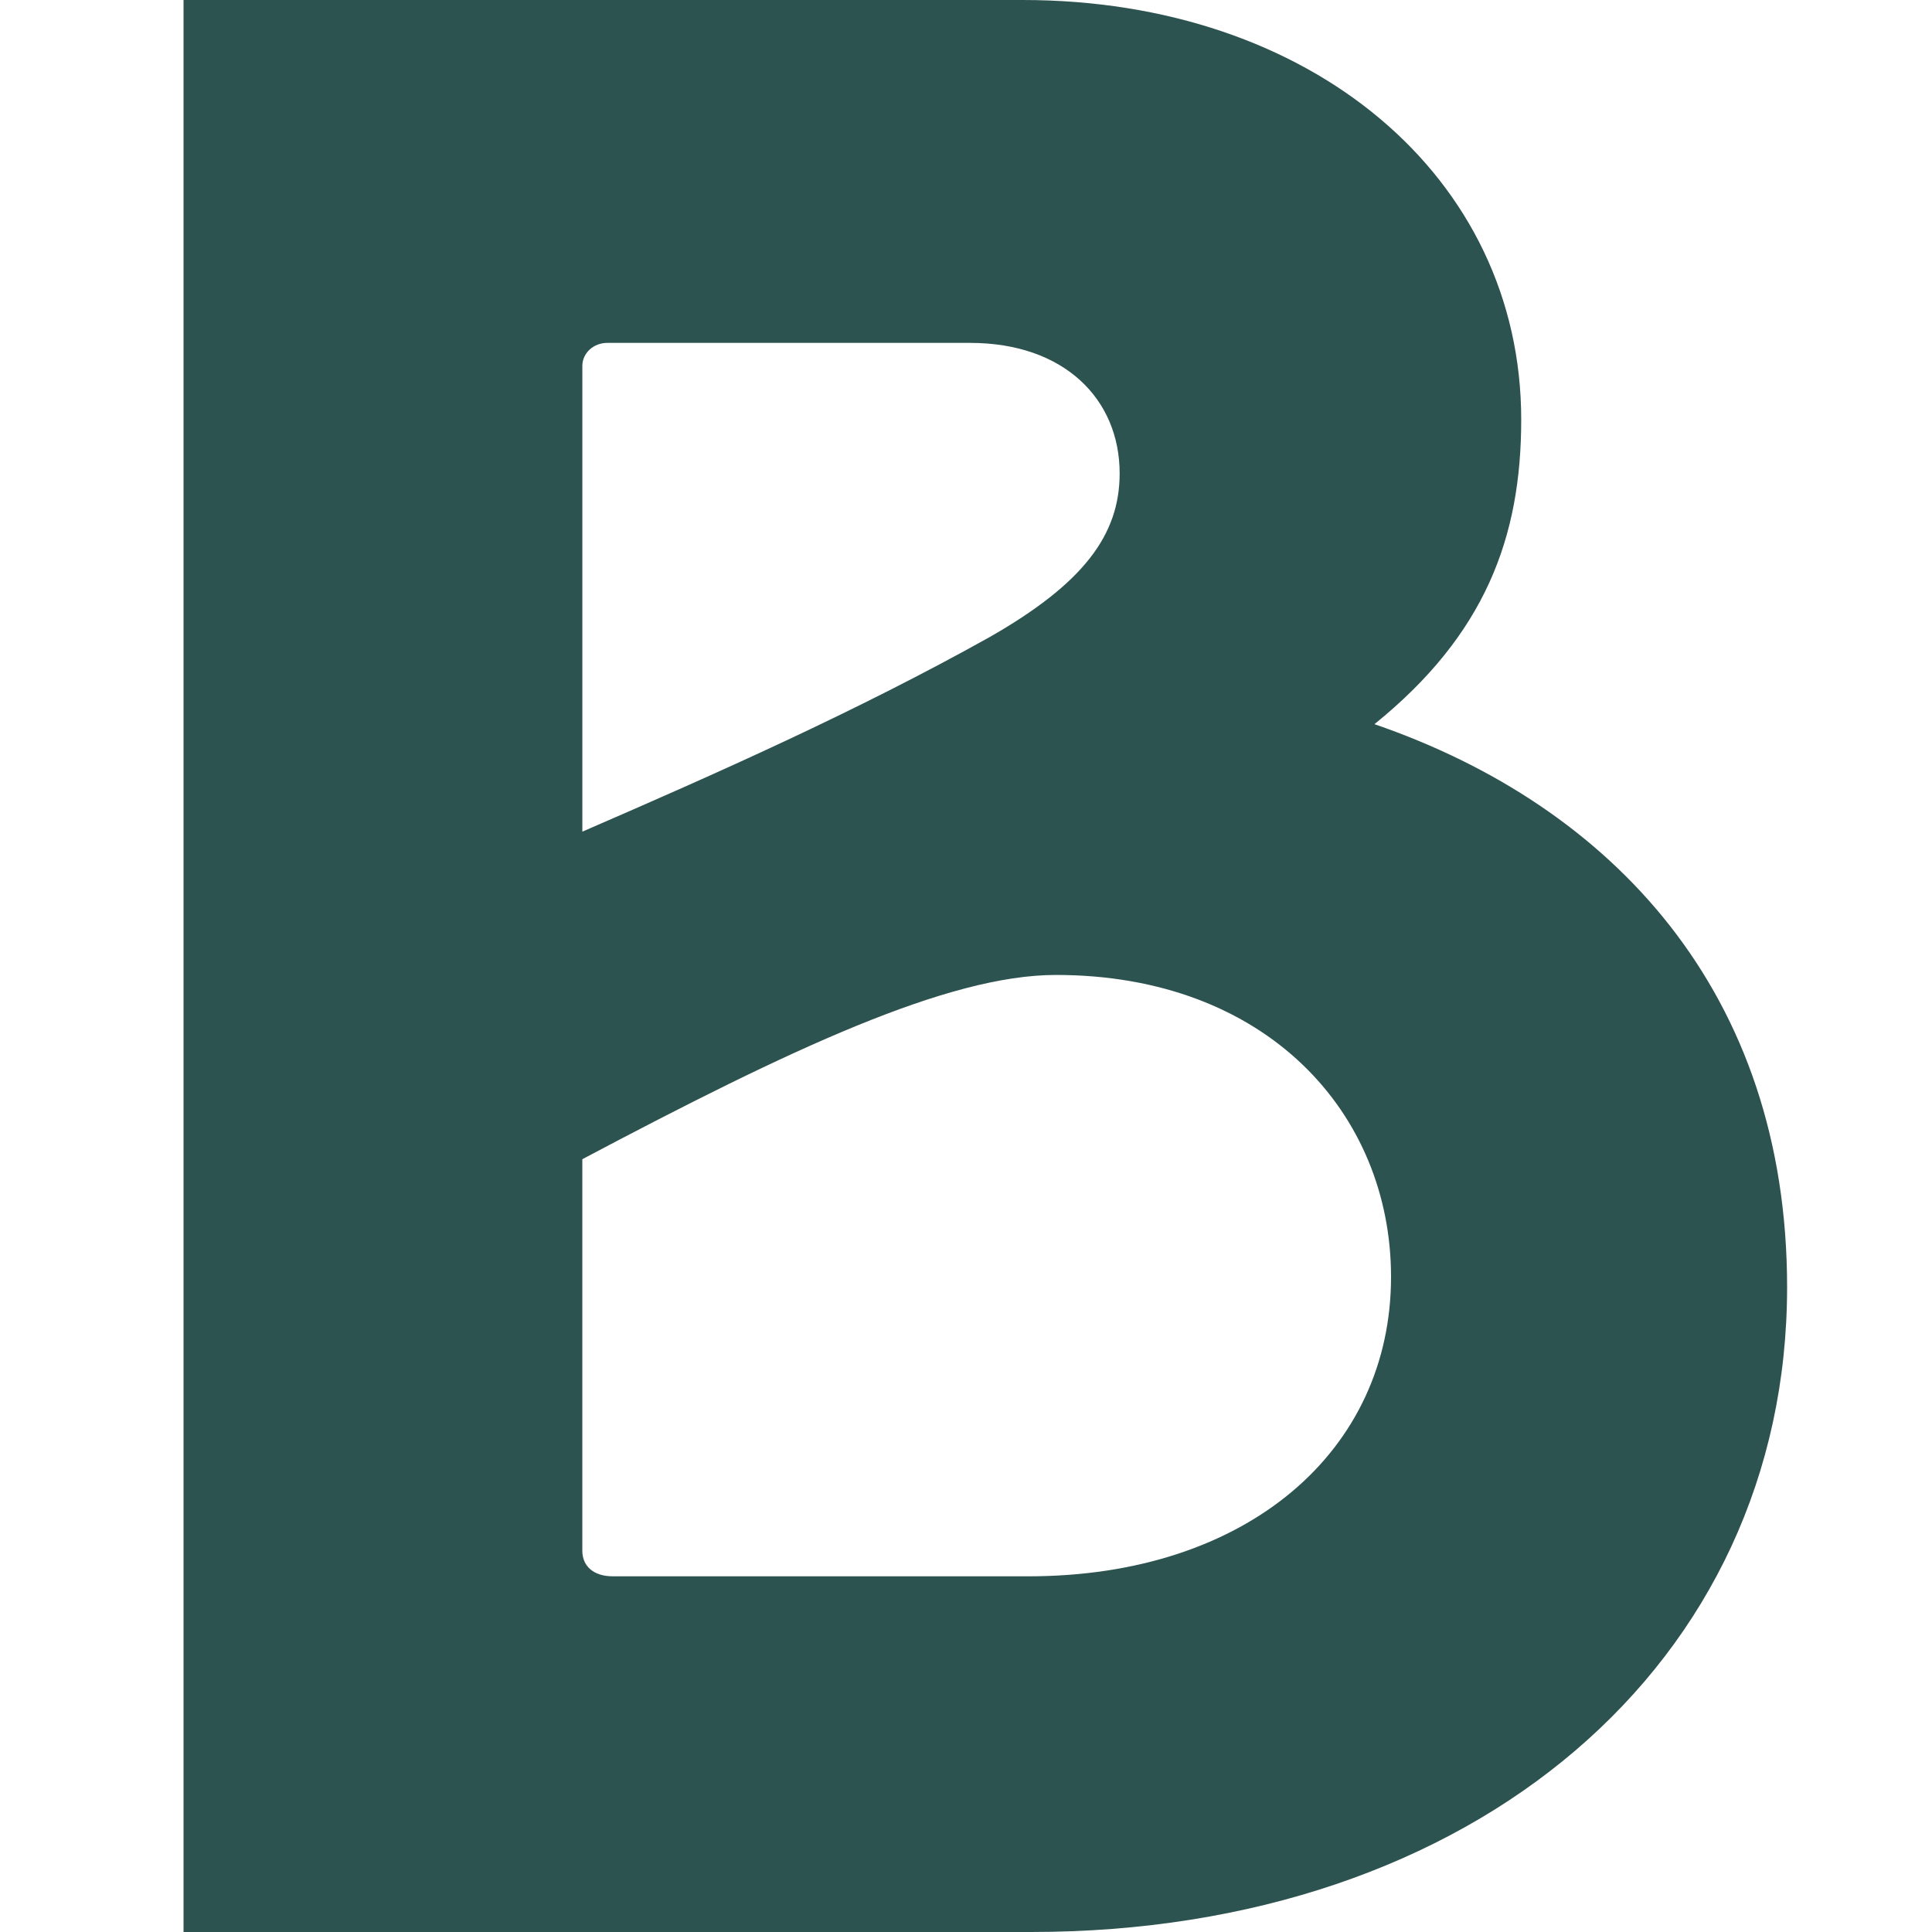
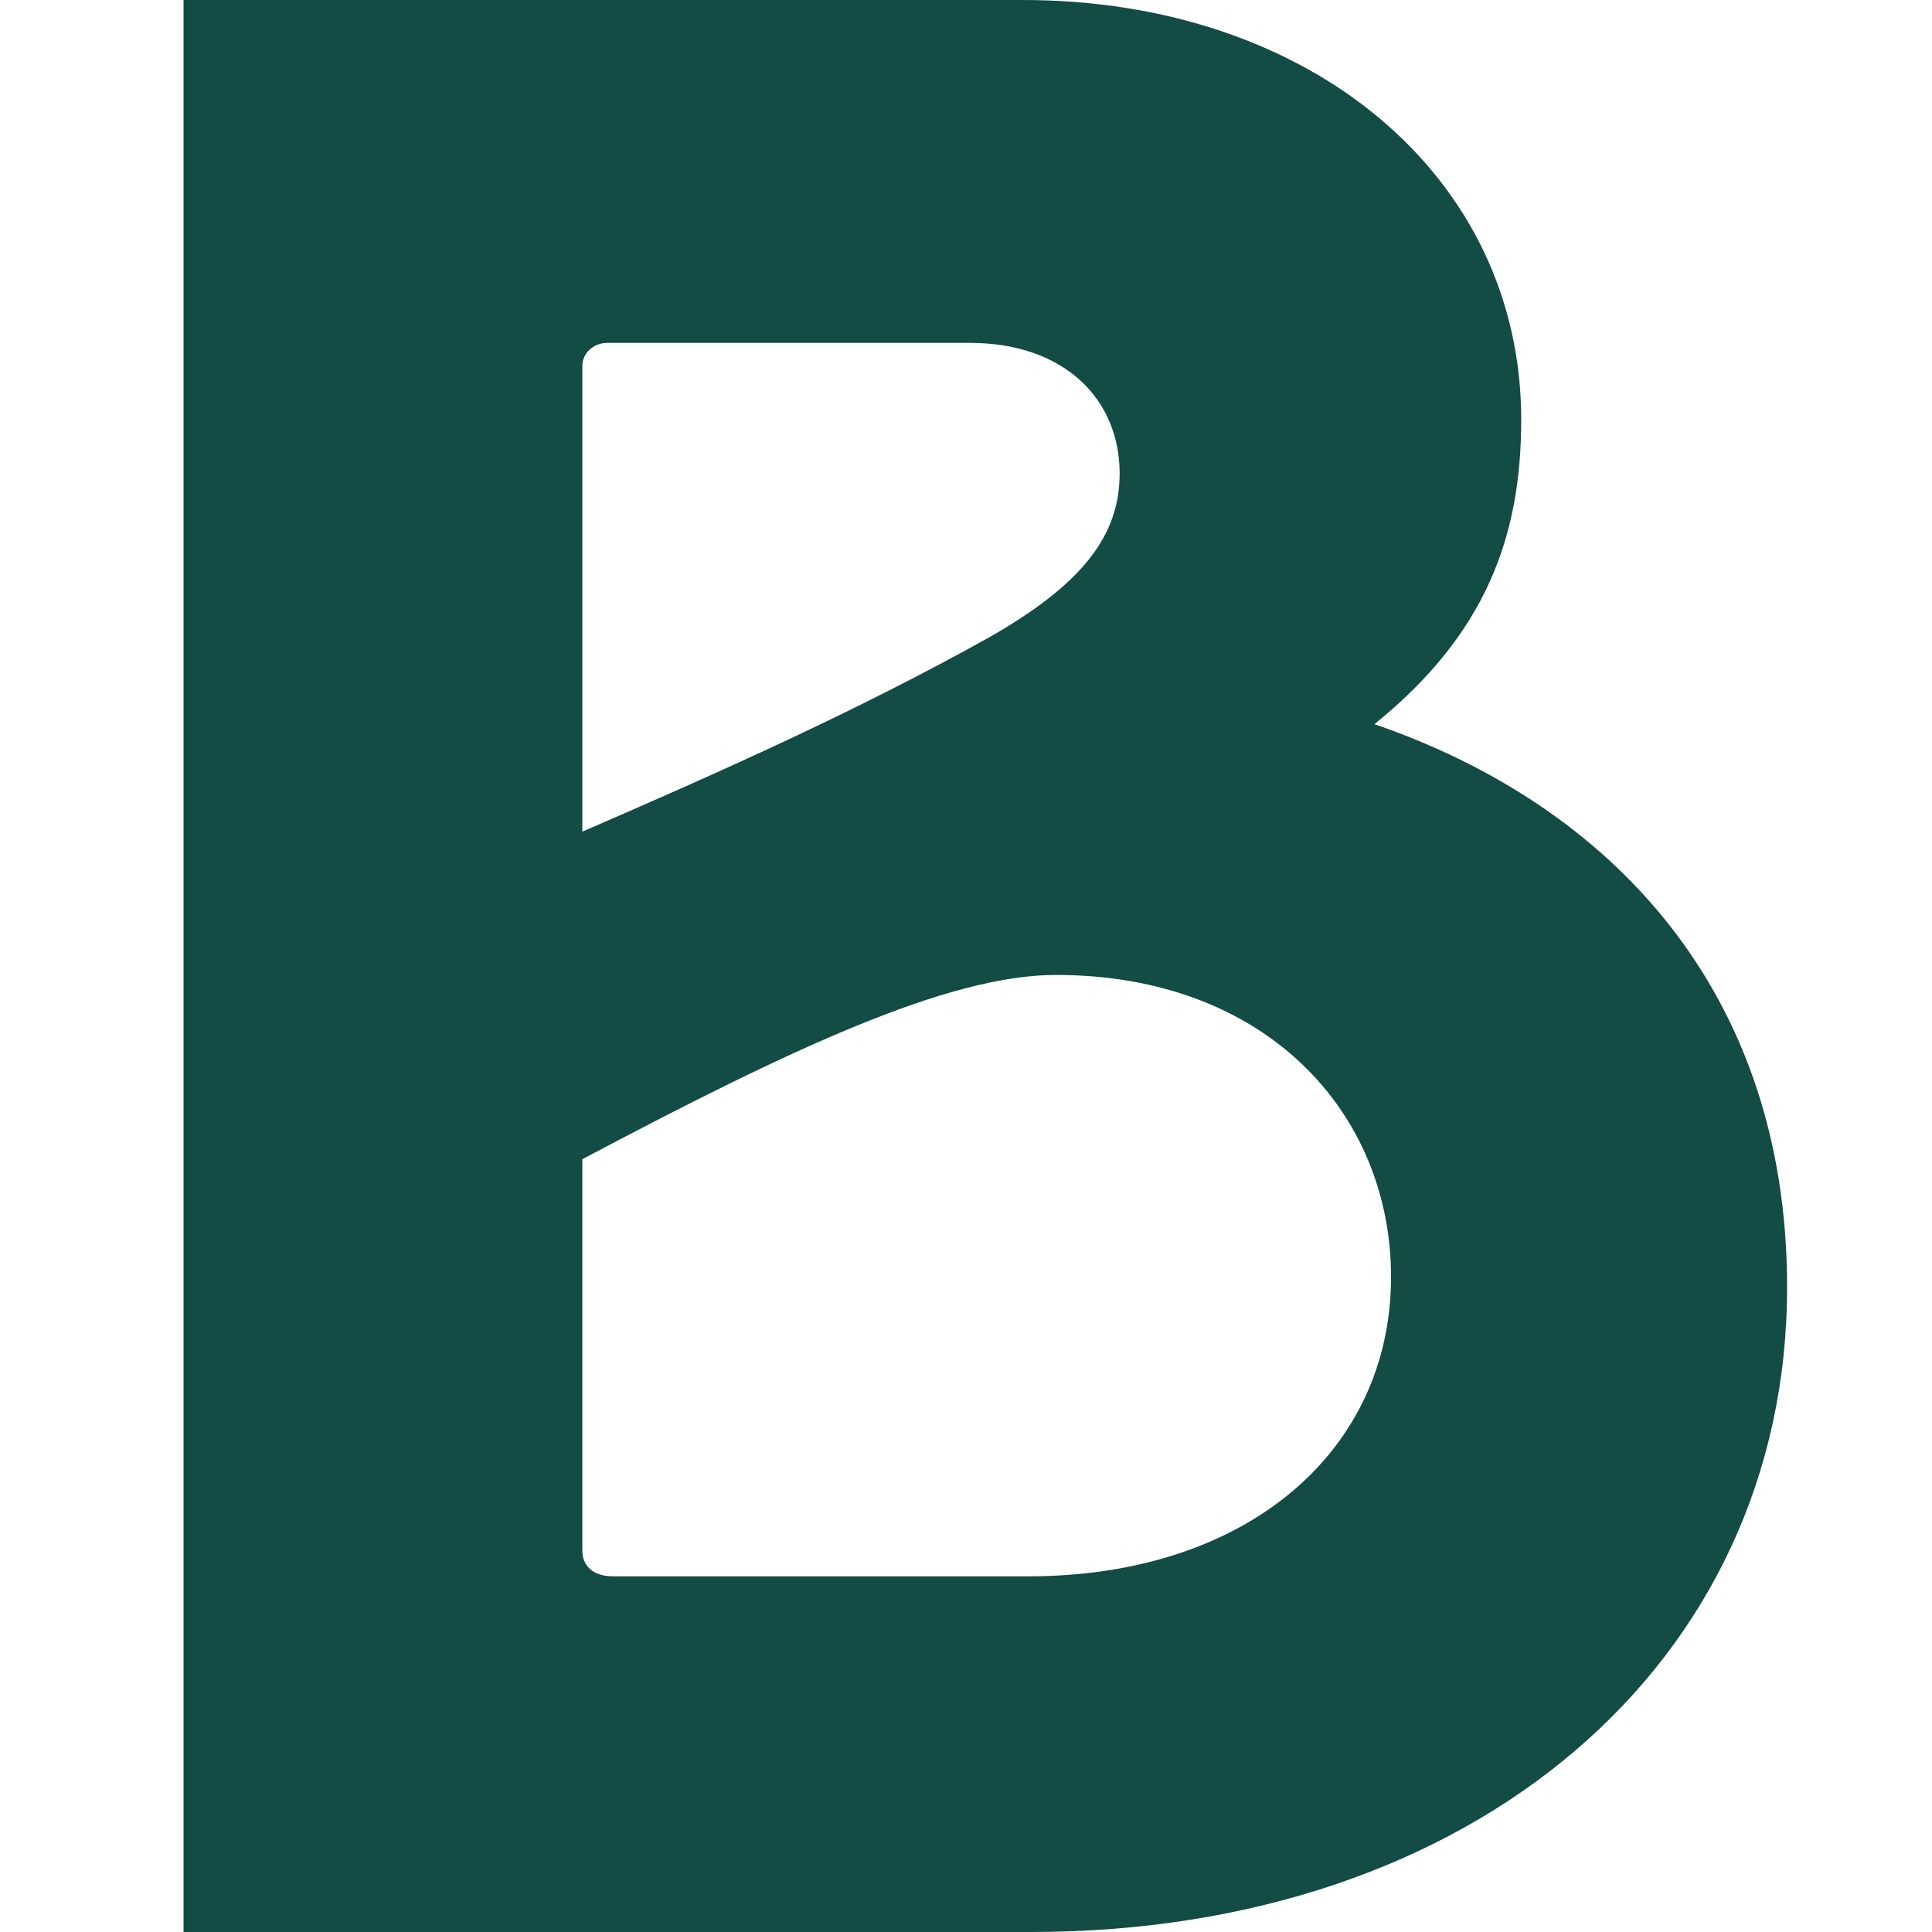
<svg xmlns="http://www.w3.org/2000/svg" width="100" height="100">
-   <path d="M9.5 100V0h43.435c14.909 0 25.803 9.14 25.803 21.722 0 6.093-1.863 11.126-7.597 15.761C83.469 41.722 92.5 51.391 92.5 66.623 92.5 86.093 76.301 100 53.365 100H9.5zm20.642-56.954C37.167 40 44.334 36.821 51.215 32.98c4.874-2.781 6.738-5.298 6.738-8.477 0-3.84-2.868-6.755-7.741-6.755h-18.78c-.716 0-1.29.53-1.29 1.192v24.106zM31.72 81.59h21.503C64.547 81.59 72 75.1 72 66.093c0-8.477-6.45-15.63-17.346-15.63-5.59 0-13.761 3.842-24.513 9.537v20.265c0 .795.574 1.324 1.577 1.324z" fill="#2D5351" />
+   <path d="M9.5 100V0h43.435c14.909 0 25.803 9.14 25.803 21.722 0 6.093-1.863 11.126-7.597 15.761C83.469 41.722 92.5 51.391 92.5 66.623 92.5 86.093 76.301 100 53.365 100H9.5zm20.642-56.954C37.167 40 44.334 36.821 51.215 32.98c4.874-2.781 6.738-5.298 6.738-8.477 0-3.84-2.868-6.755-7.741-6.755h-18.78c-.716 0-1.29.53-1.29 1.192v24.106zM31.72 81.59h21.503C64.547 81.59 72 75.1 72 66.093c0-8.477-6.45-15.63-17.346-15.63-5.59 0-13.761 3.842-24.513 9.537v20.265c0 .795.574 1.324 1.577 1.324z" fill="#134B45" />
</svg>
